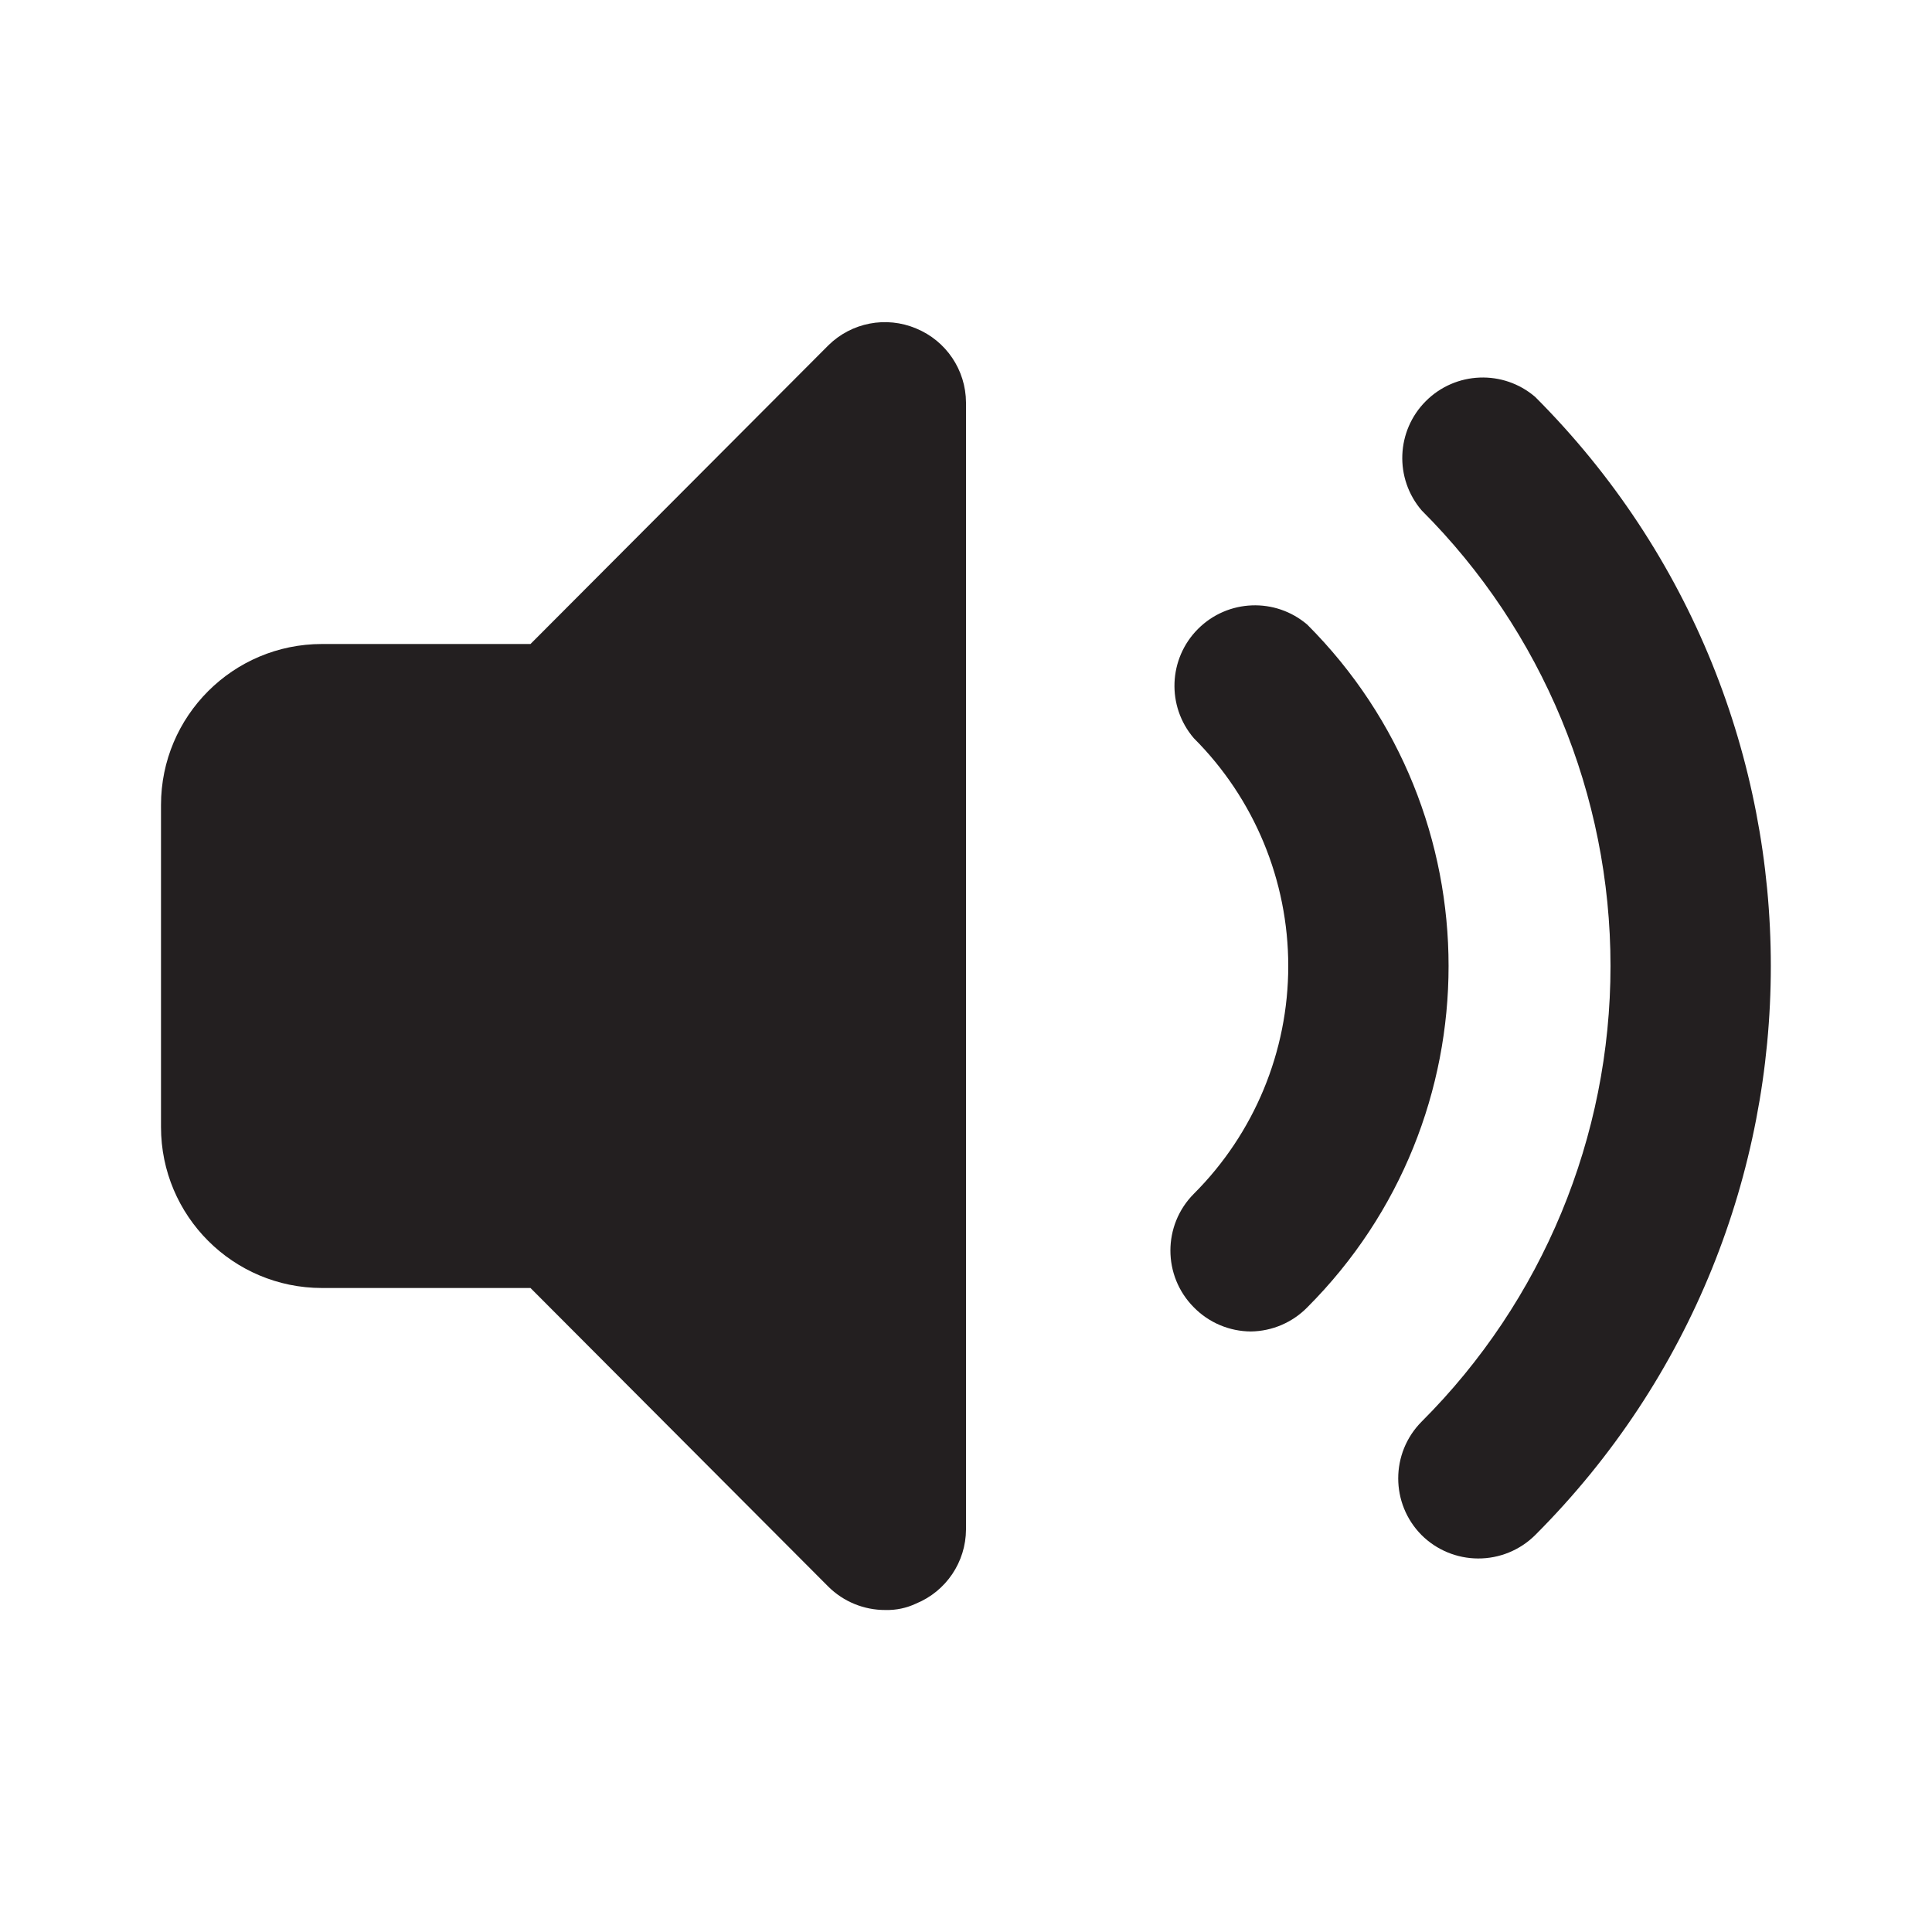
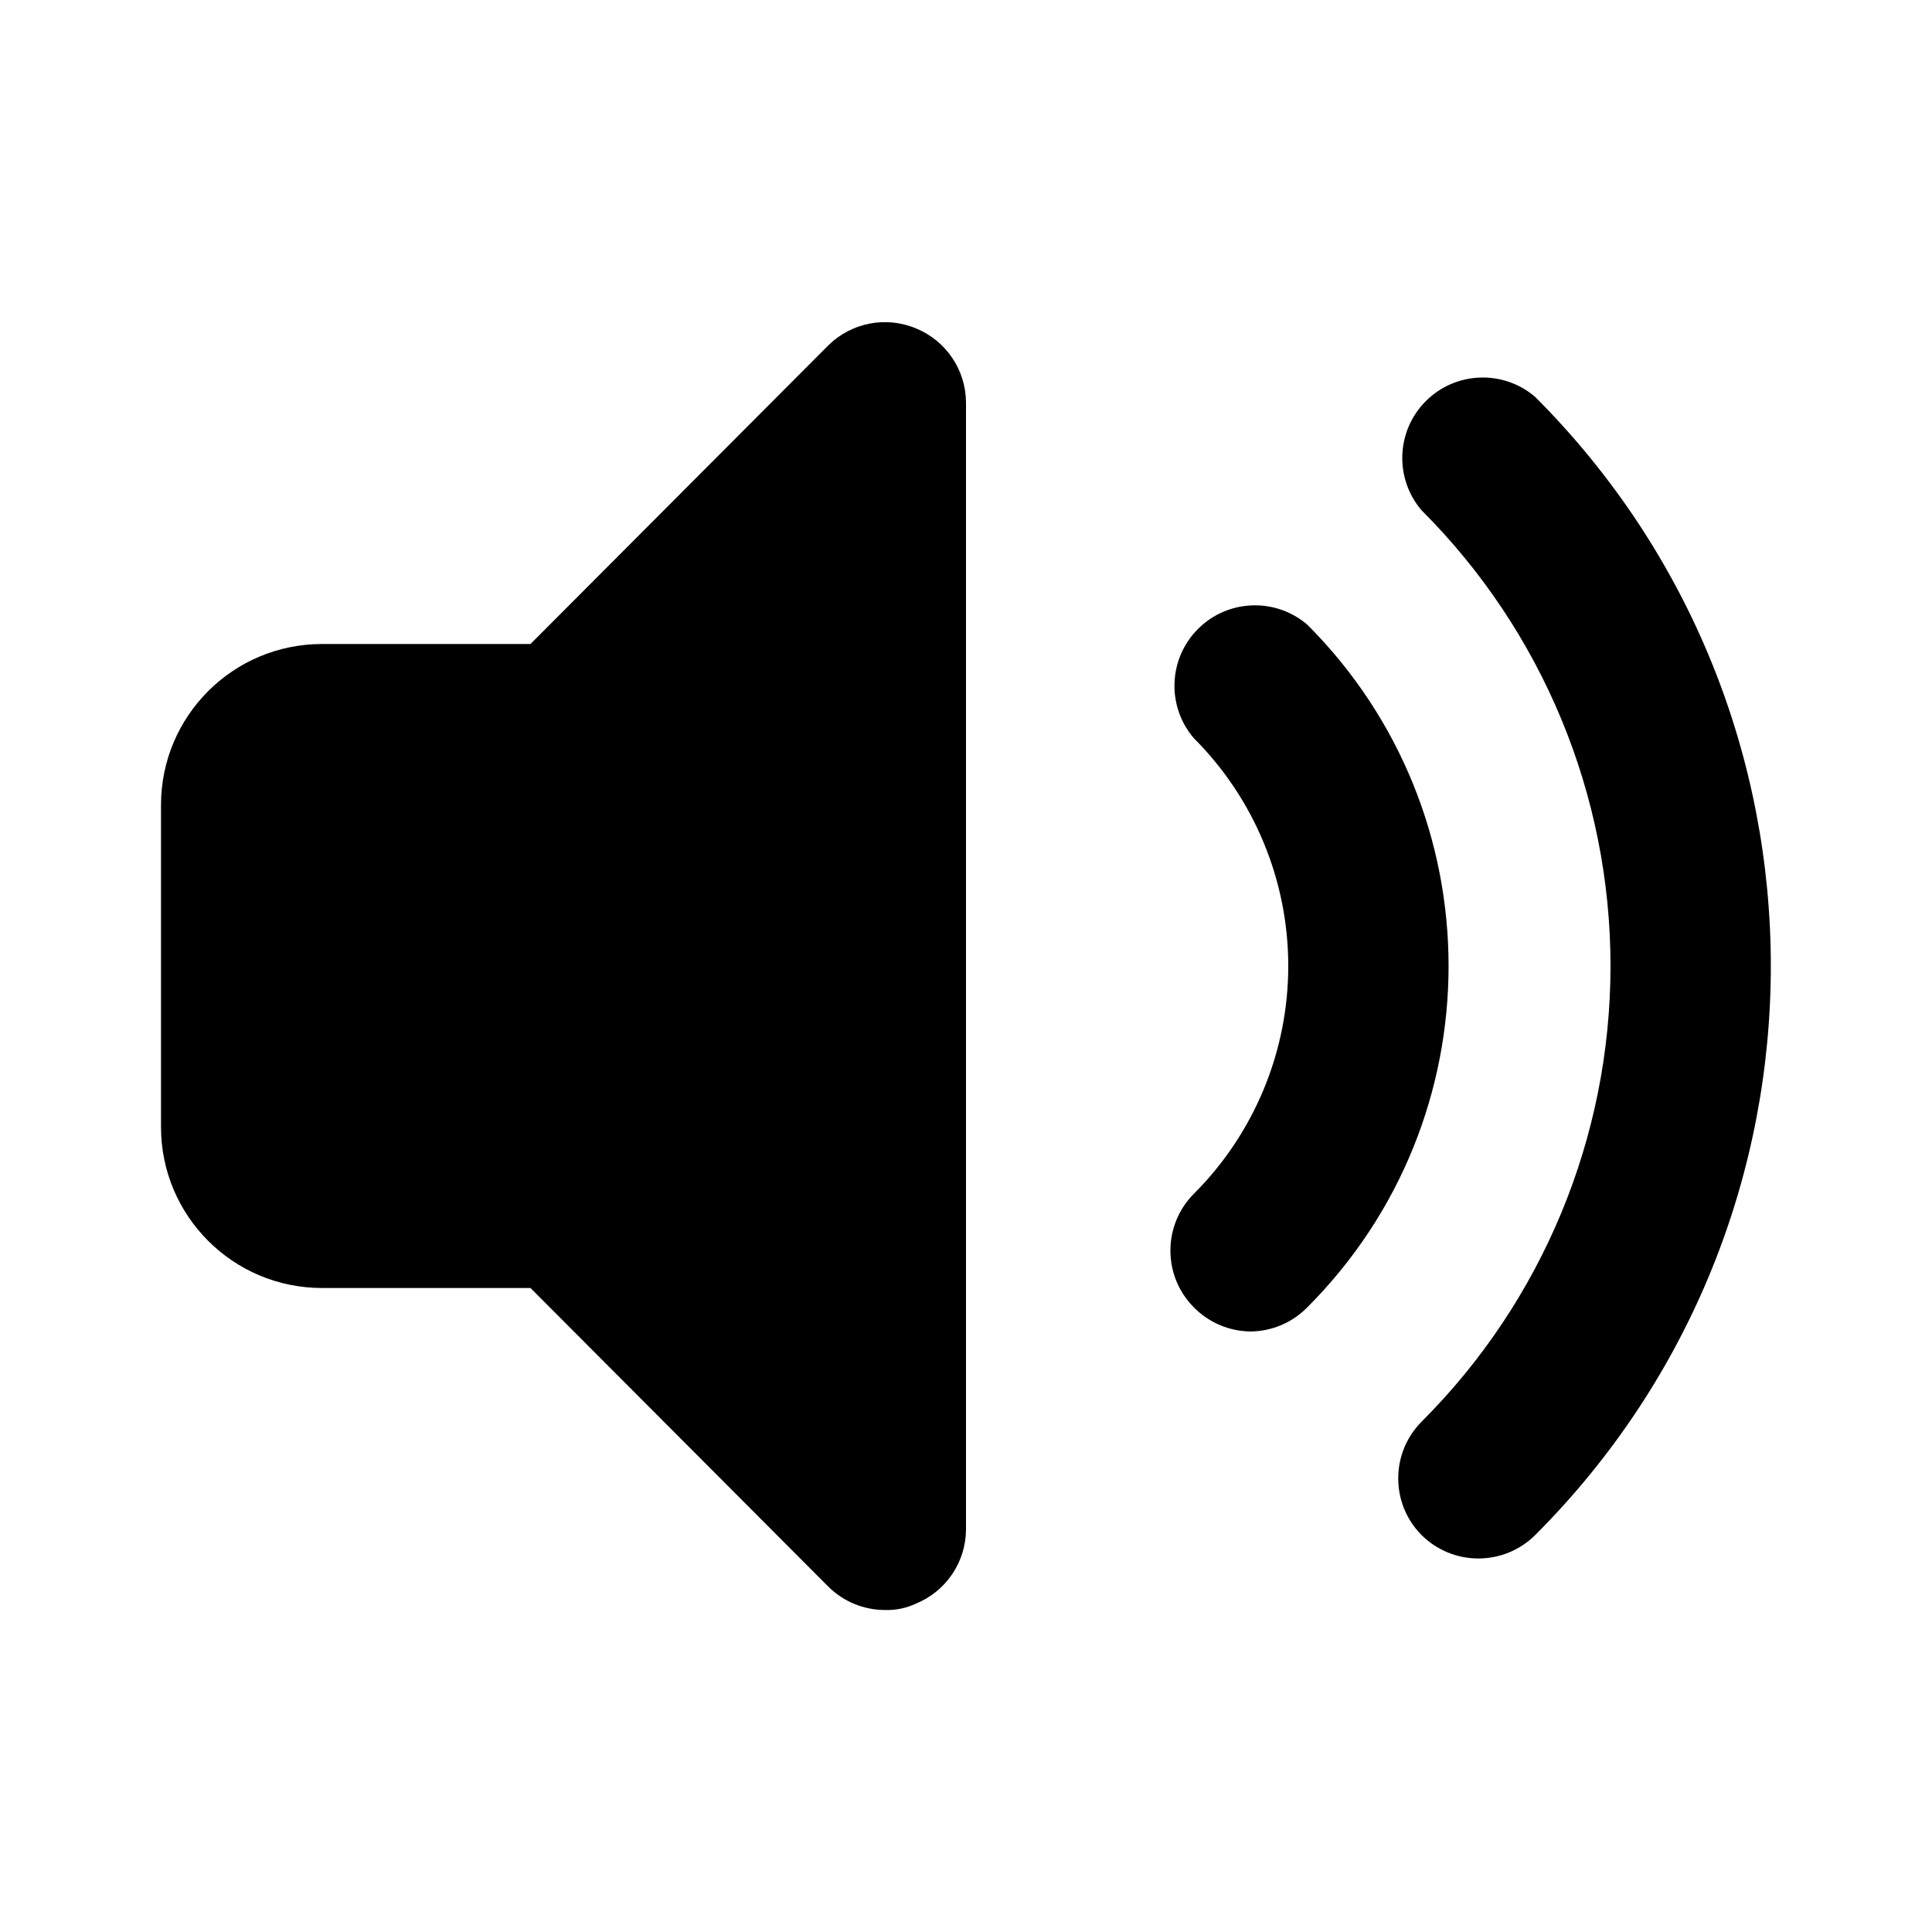
<svg xmlns="http://www.w3.org/2000/svg" width="800px" height="800px" viewBox="0 0 24 24" id="sound-max" class="icon glyph">
-   <path d="M18.36,19.36a1,1,0,0,1-.7-.29,1,1,0,0,1,0-1.41,8,8,0,0,0,0-11.32,1,1,0,0,1,1.41-1.41,10,10,0,0,1,0,14.14A1,1,0,0,1,18.36,19.36Z" style="fill:#231f20" />
-   <path d="M15.54,16.54a1,1,0,0,1-.71-.3,1,1,0,0,1,0-1.41,4,4,0,0,0,0-5.66,1,1,0,0,1,1.41-1.41,6,6,0,0,1,0,8.48A1,1,0,0,1,15.54,16.54Z" style="fill:#231f20" />
-   <path d="M11.38,4.08a1,1,0,0,0-1.09.21L6.59,8H4a2,2,0,0,0-2,2v4a2,2,0,0,0,2,2H6.59l3.7,3.71A1,1,0,0,0,11,20a.84.84,0,0,0,.38-.08A1,1,0,0,0,12,19V5A1,1,0,0,0,11.38,4.08Z" style="fill:#231f20" />
+   <path d="M18.36,19.36a1,1,0,0,1-.7-.29,1,1,0,0,1,0-1.41,8,8,0,0,0,0-11.32,1,1,0,0,1,1.41-1.41,10,10,0,0,1,0,14.14A1,1,0,0,1,18.36,19.36Z" style="fill:currentColor" />
+   <path d="M15.54,16.54a1,1,0,0,1-.71-.3,1,1,0,0,1,0-1.41,4,4,0,0,0,0-5.66,1,1,0,0,1,1.41-1.41,6,6,0,0,1,0,8.48A1,1,0,0,1,15.54,16.54Z" style="fill:currentColor" />
+   <path d="M11.38,4.08a1,1,0,0,0-1.09.21L6.59,8H4a2,2,0,0,0-2,2v4a2,2,0,0,0,2,2H6.59l3.7,3.71A1,1,0,0,0,11,20a.84.84,0,0,0,.38-.08A1,1,0,0,0,12,19V5A1,1,0,0,0,11.38,4.08Z" style="fill:currentColor" />
</svg>
